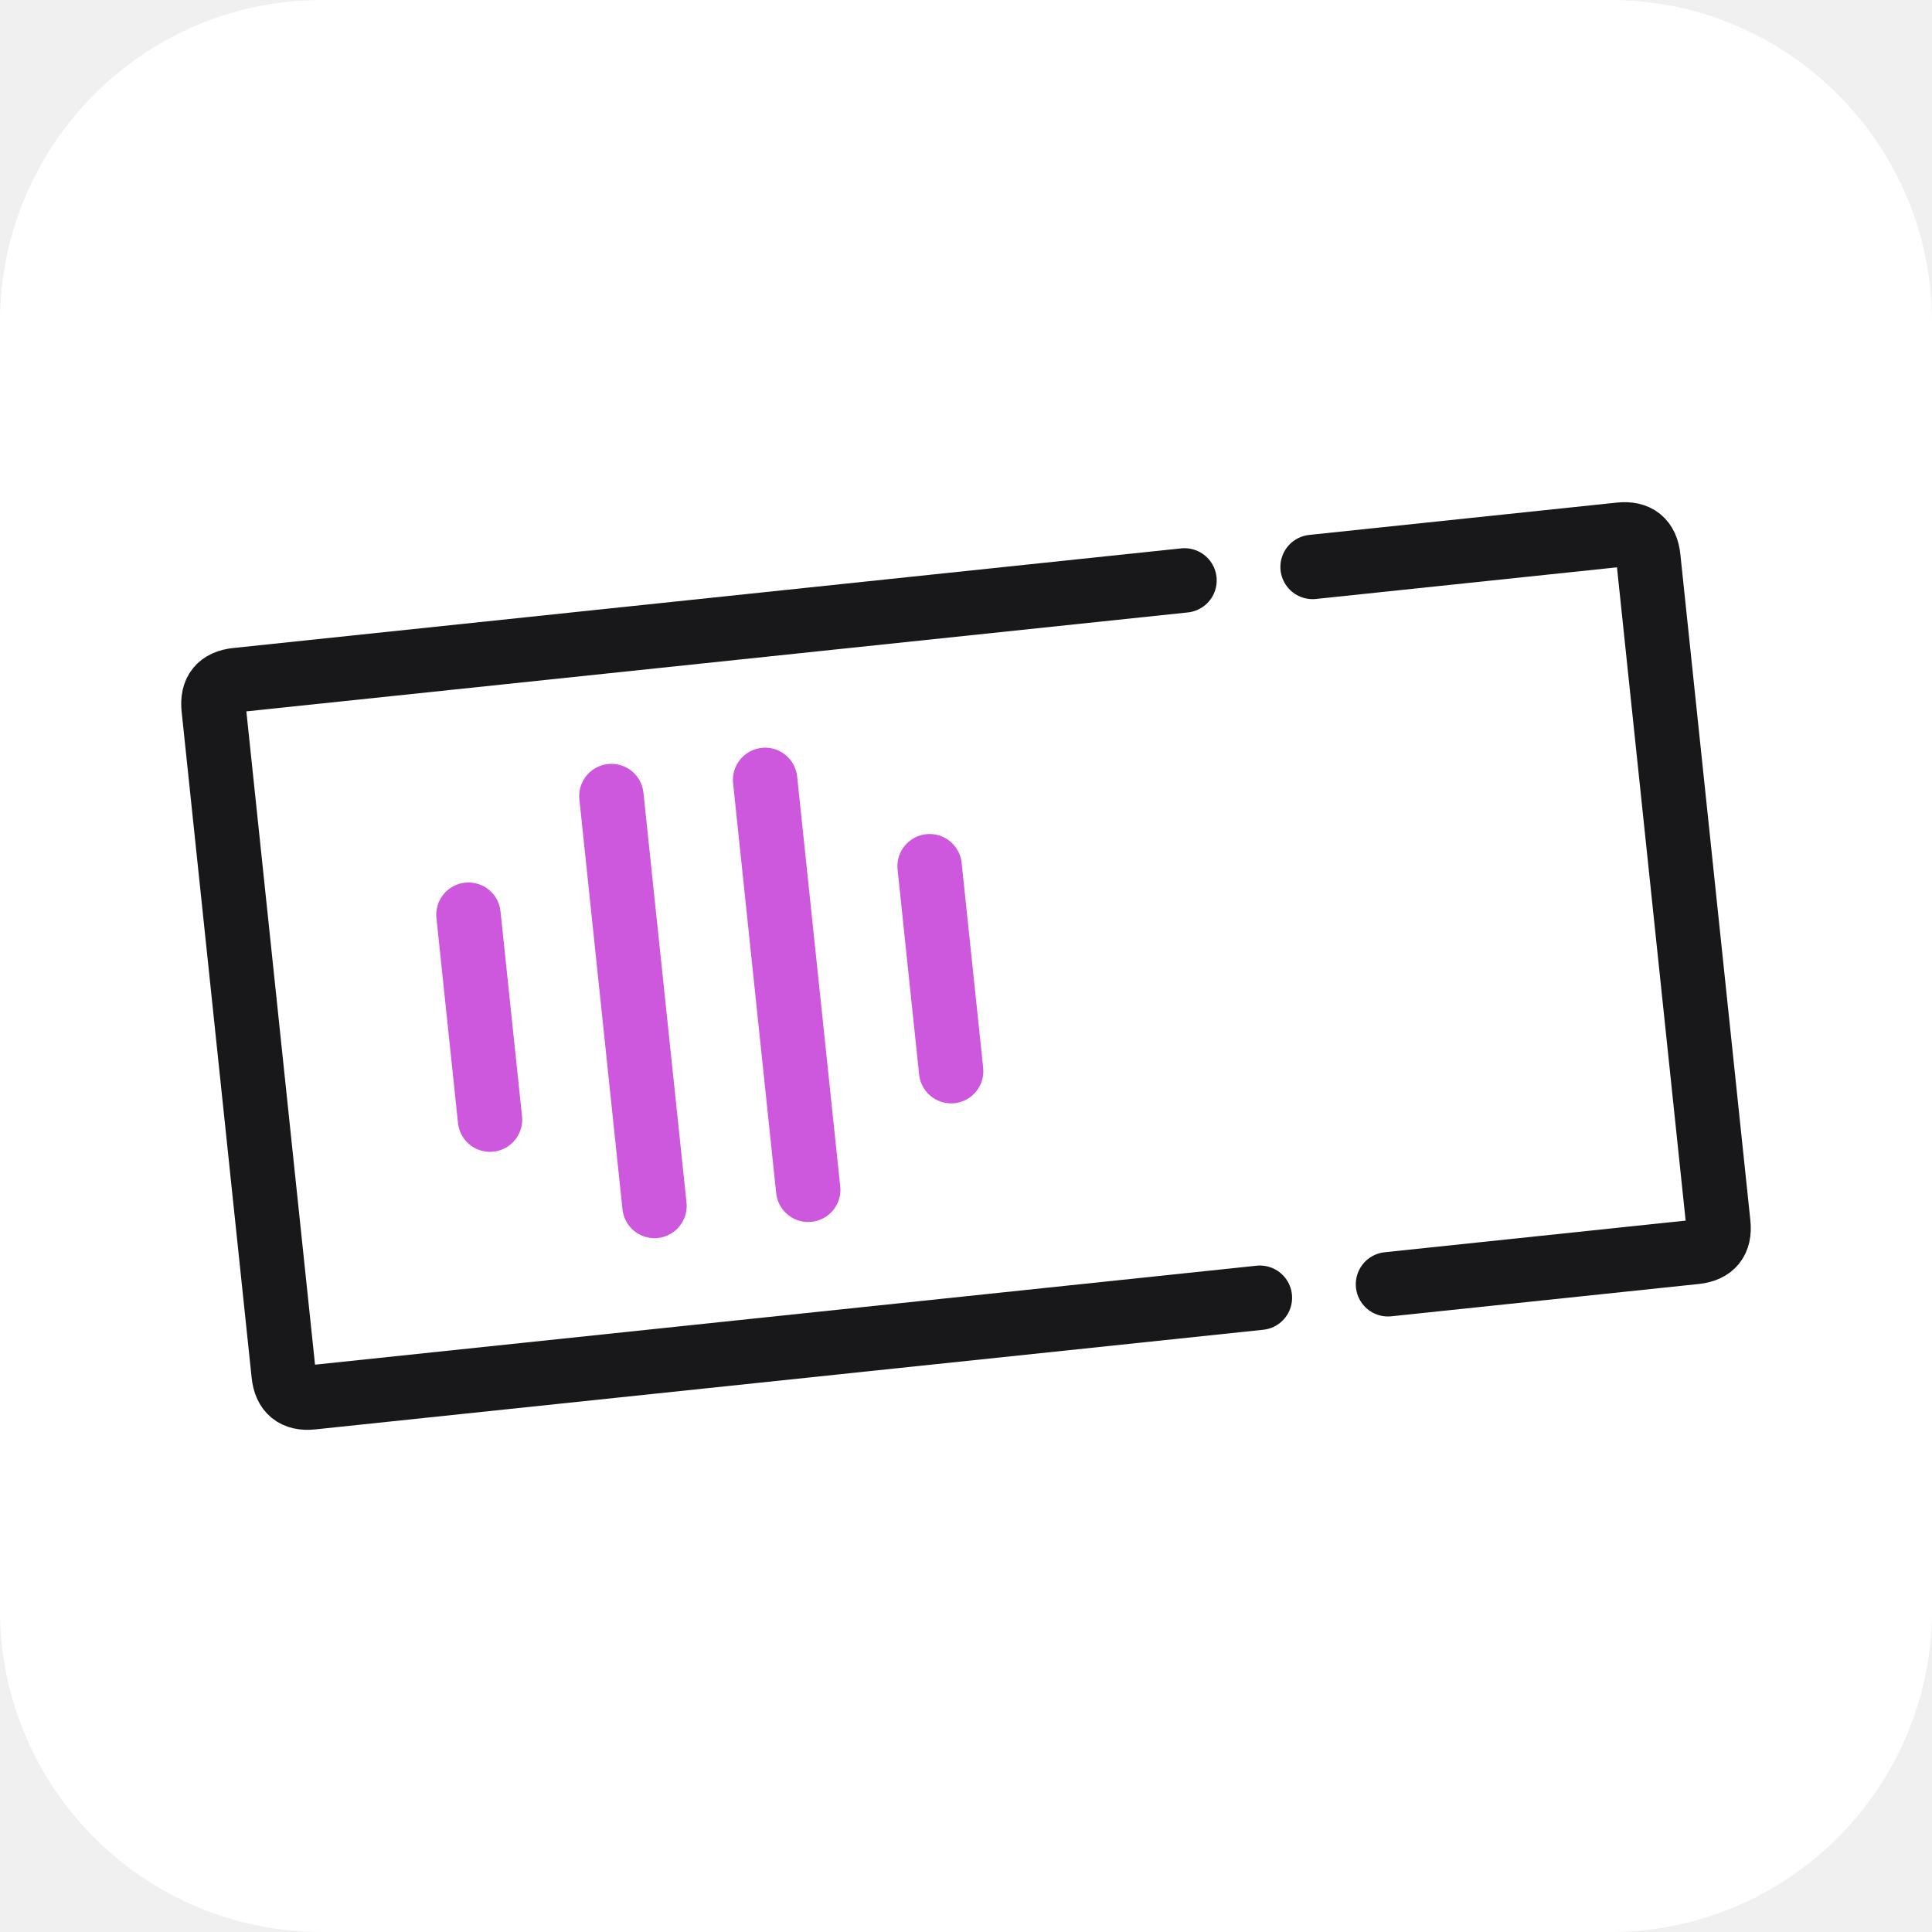
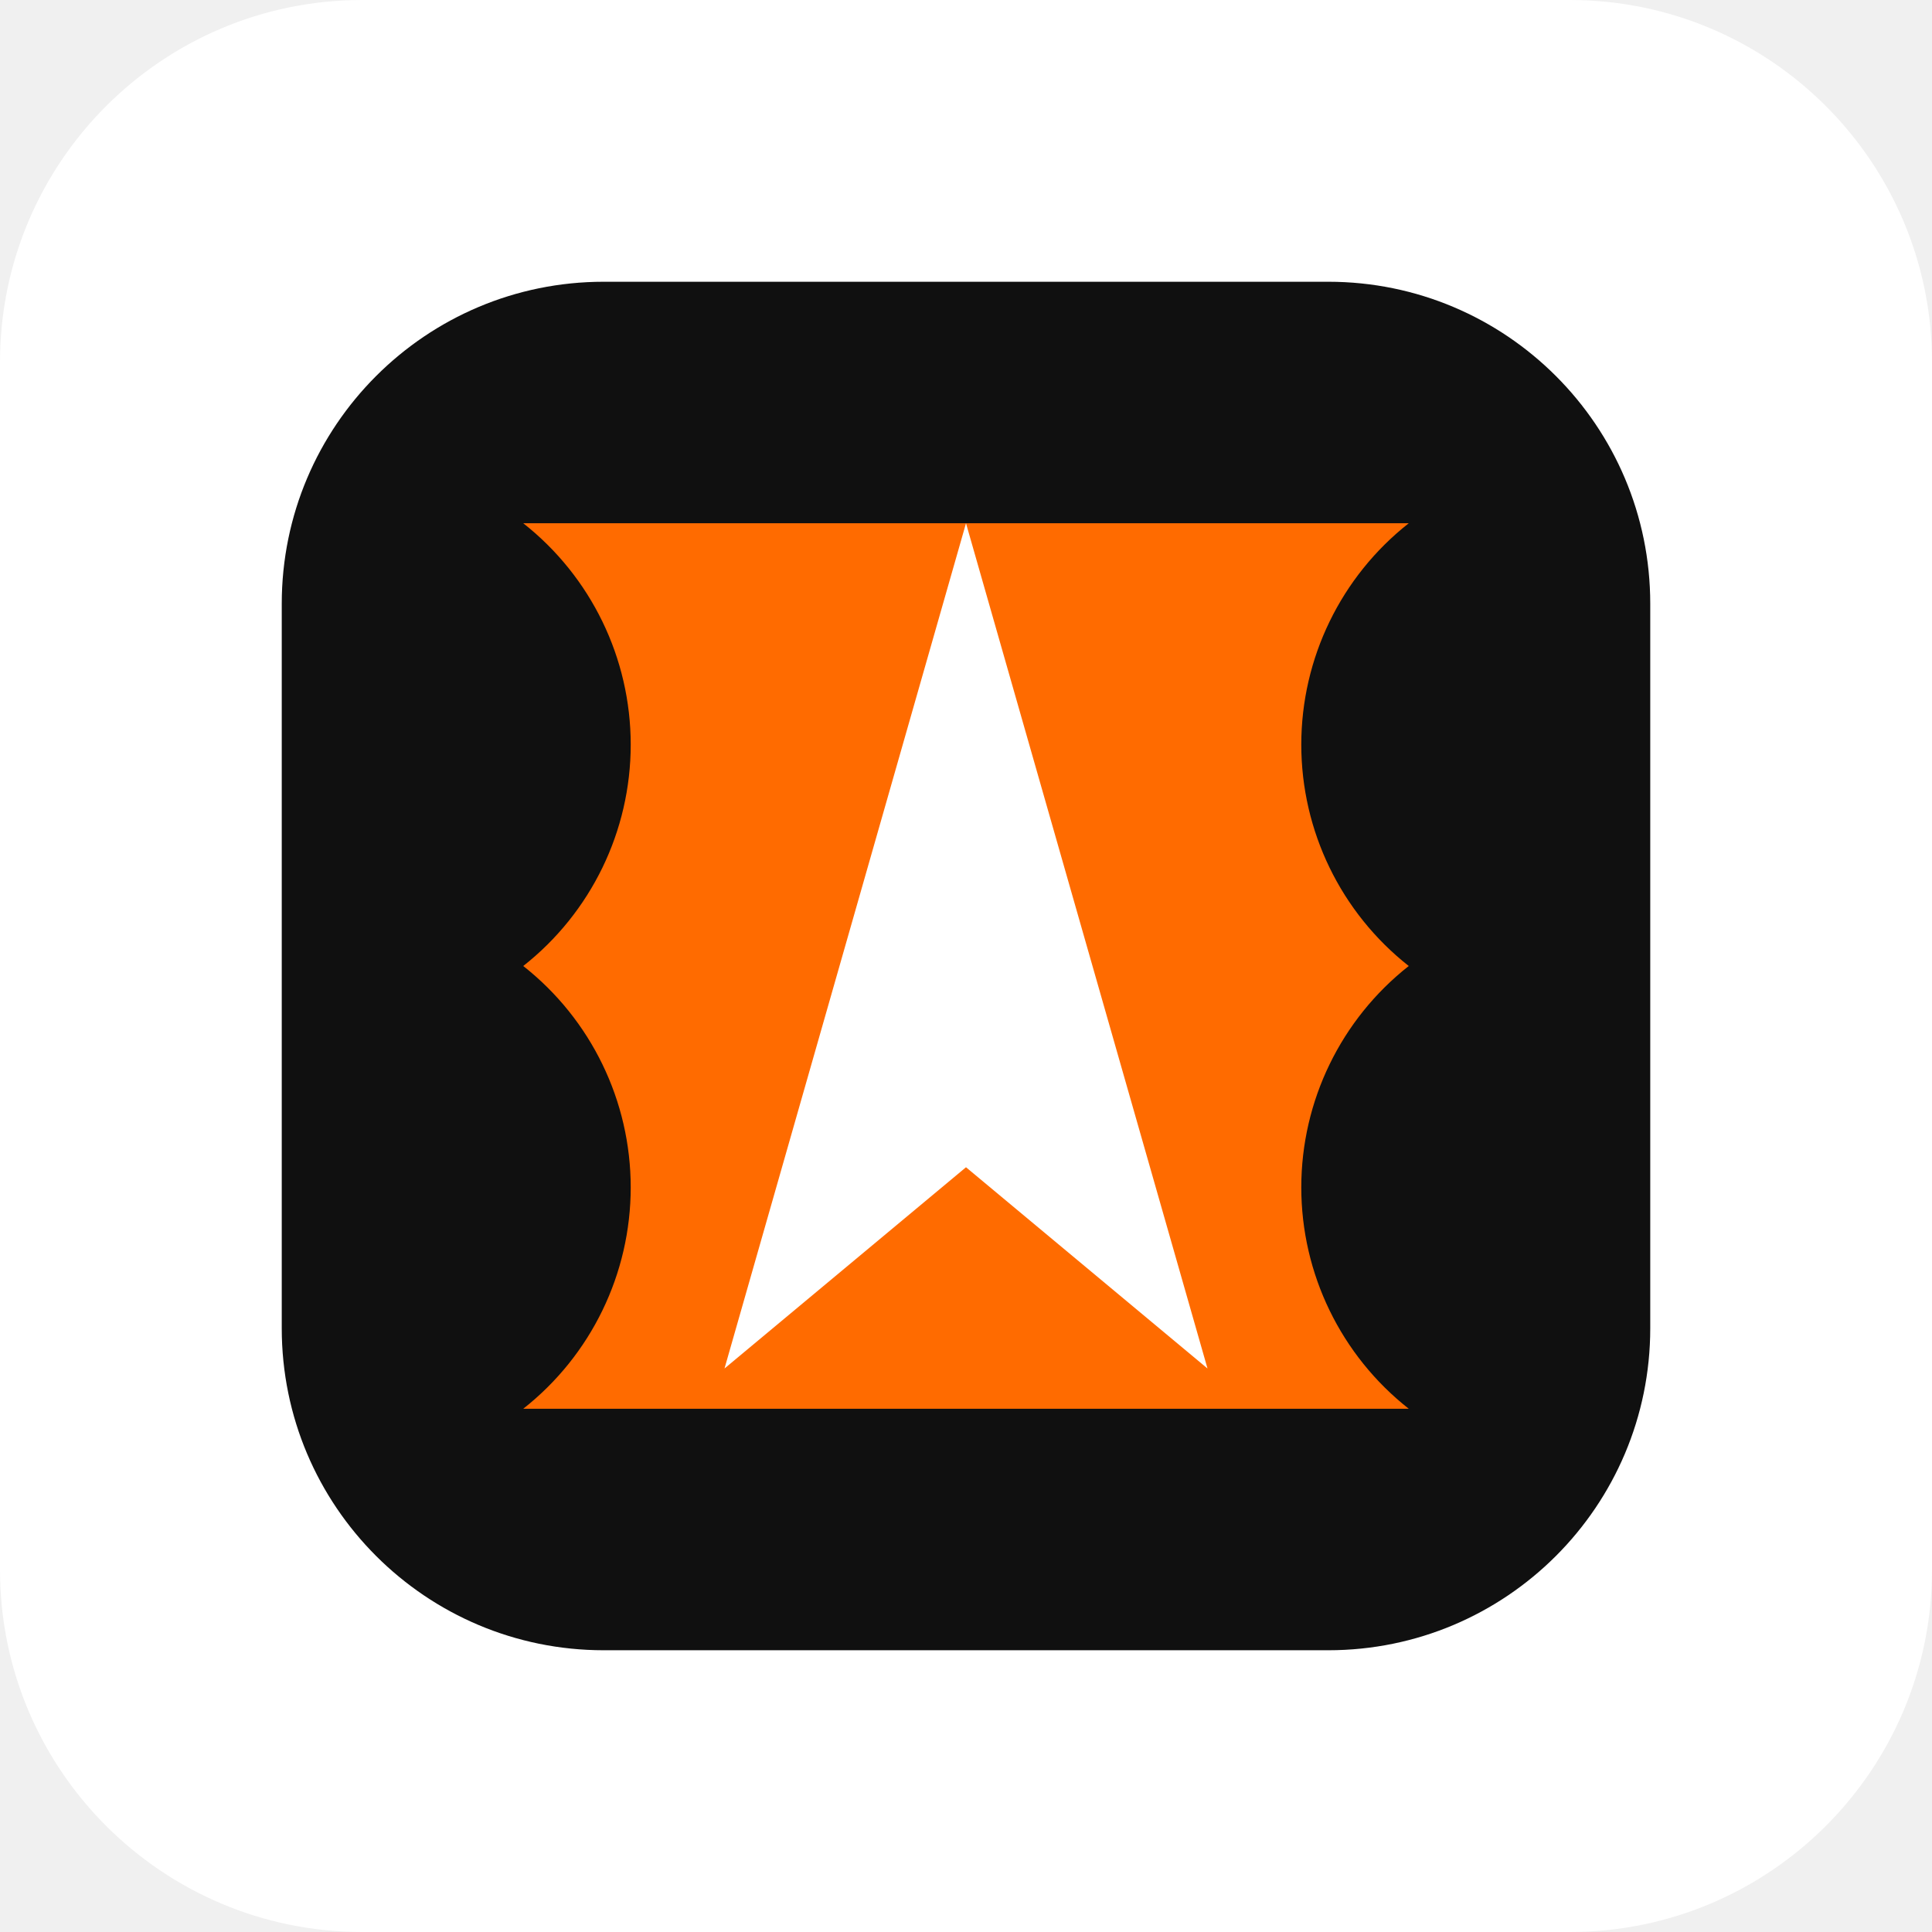
<svg xmlns="http://www.w3.org/2000/svg" width="48" height="48" viewBox="0 0 48 48">
-   <rect width="48" height="48" rx="8" fill="#ffffff" />
-   <g transform="translate(24, 24)">
-     <g transform="rotate(-6) scale(0.32)">
-       <path d="M 20 -28 L -54 -28 Q -56 -28 -56 -26 L -56 26 Q -56 28 -54 28 L 20 28" fill="none" stroke="#18181b" stroke-width="5" stroke-linecap="round" stroke-linejoin="round" />
-       <path d="M 30 -28 L 54 -28 Q 56 -28 56 -26 L 56 26 Q 56 28 54 28 L 30 28" fill="none" stroke="#18181b" stroke-width="5" stroke-linecap="round" stroke-linejoin="round" />
-       <line x1="-38" y1="-8" x2="-38" y2="8" stroke="#cd58dd" stroke-width="5" stroke-linecap="round" />
-       <line x1="-26" y1="-16" x2="-26" y2="16" stroke="#cd58dd" stroke-width="5" stroke-linecap="round" />
-       <line x1="-14" y1="-16" x2="-14" y2="16" stroke="#cd58dd" stroke-width="5" stroke-linecap="round" />
-       <line x1="-2" y1="-8" x2="-2" y2="8" stroke="#cd58dd" stroke-width="5" stroke-linecap="round" />
-     </g>
-   </g>
+   <rect width="48" height="48" rx="9" fill="#ffffff" />
+   <rect x="7" y="7" width="34" height="34" rx="8" fill="#101010" />
+   <path d="M13 24a7 7 0 0 0 0-11h22a7 7 0 0 0 0 11 7 7 0 0 0 0 11H13a7 7 0 0 0 0-11Z" fill="#ff6b00" />
+   <path d="M18 34 24 13l6 21-6-5Z" fill="#ffffff" />
</svg>
